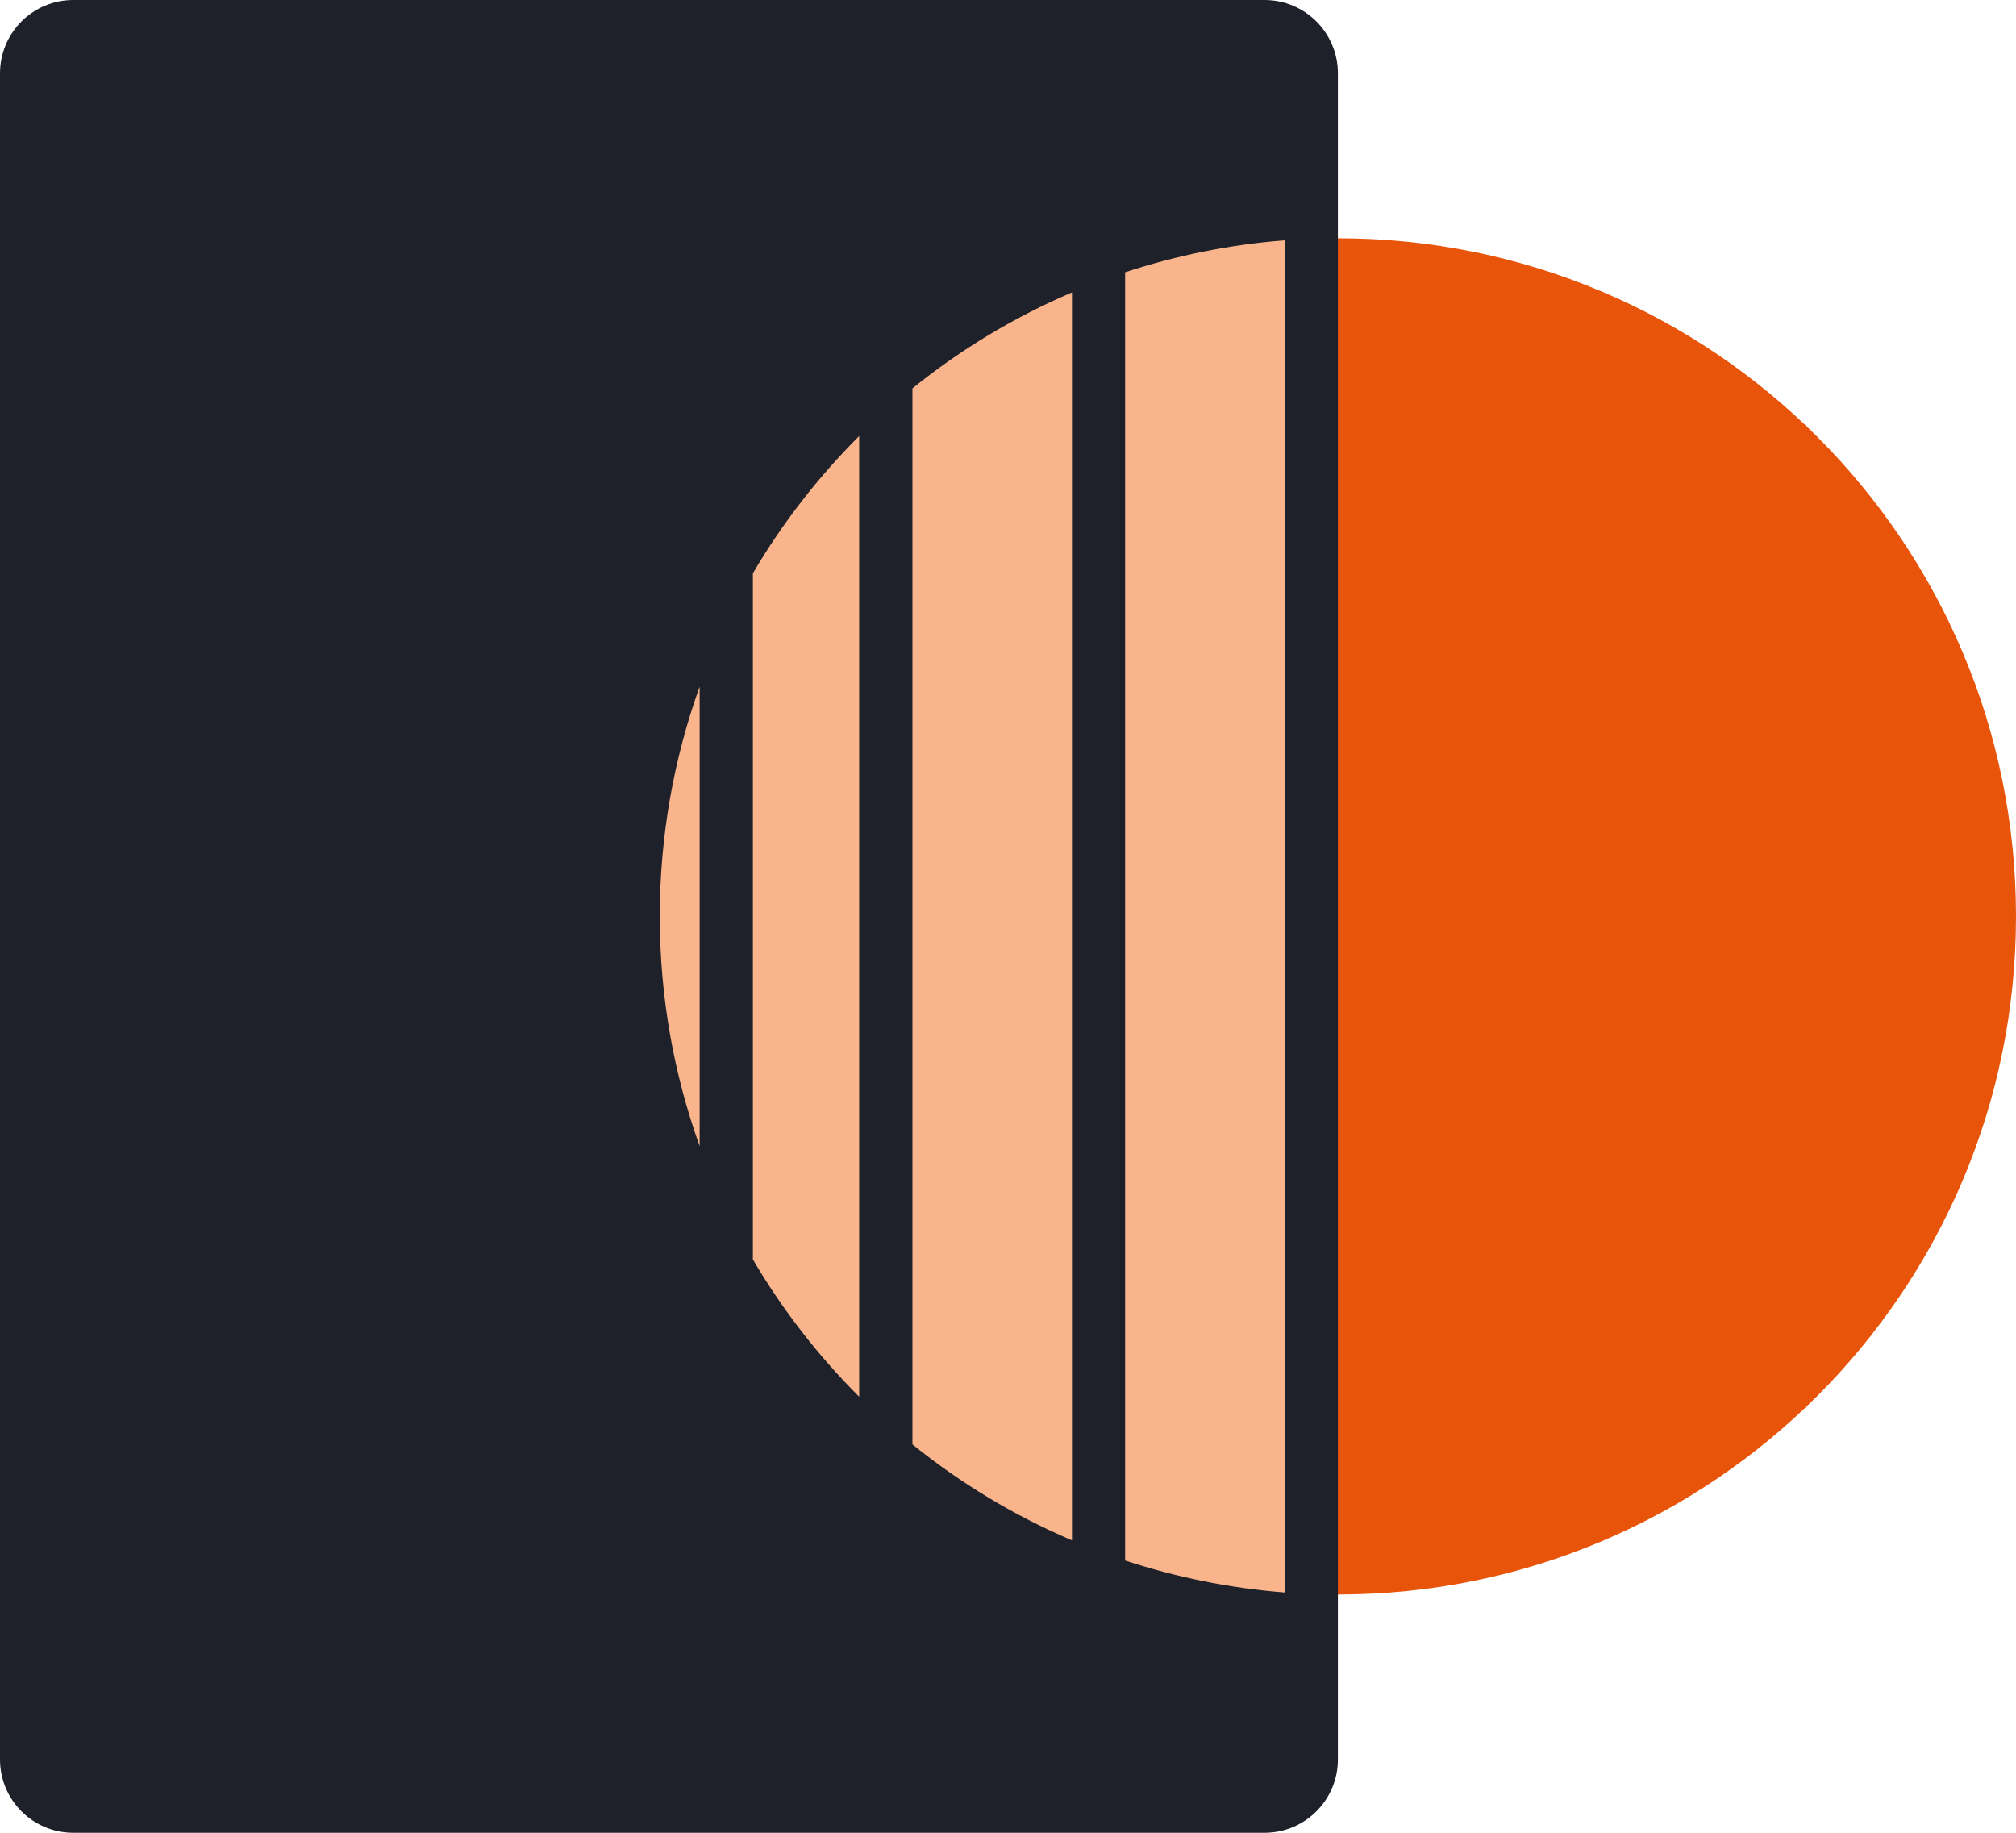
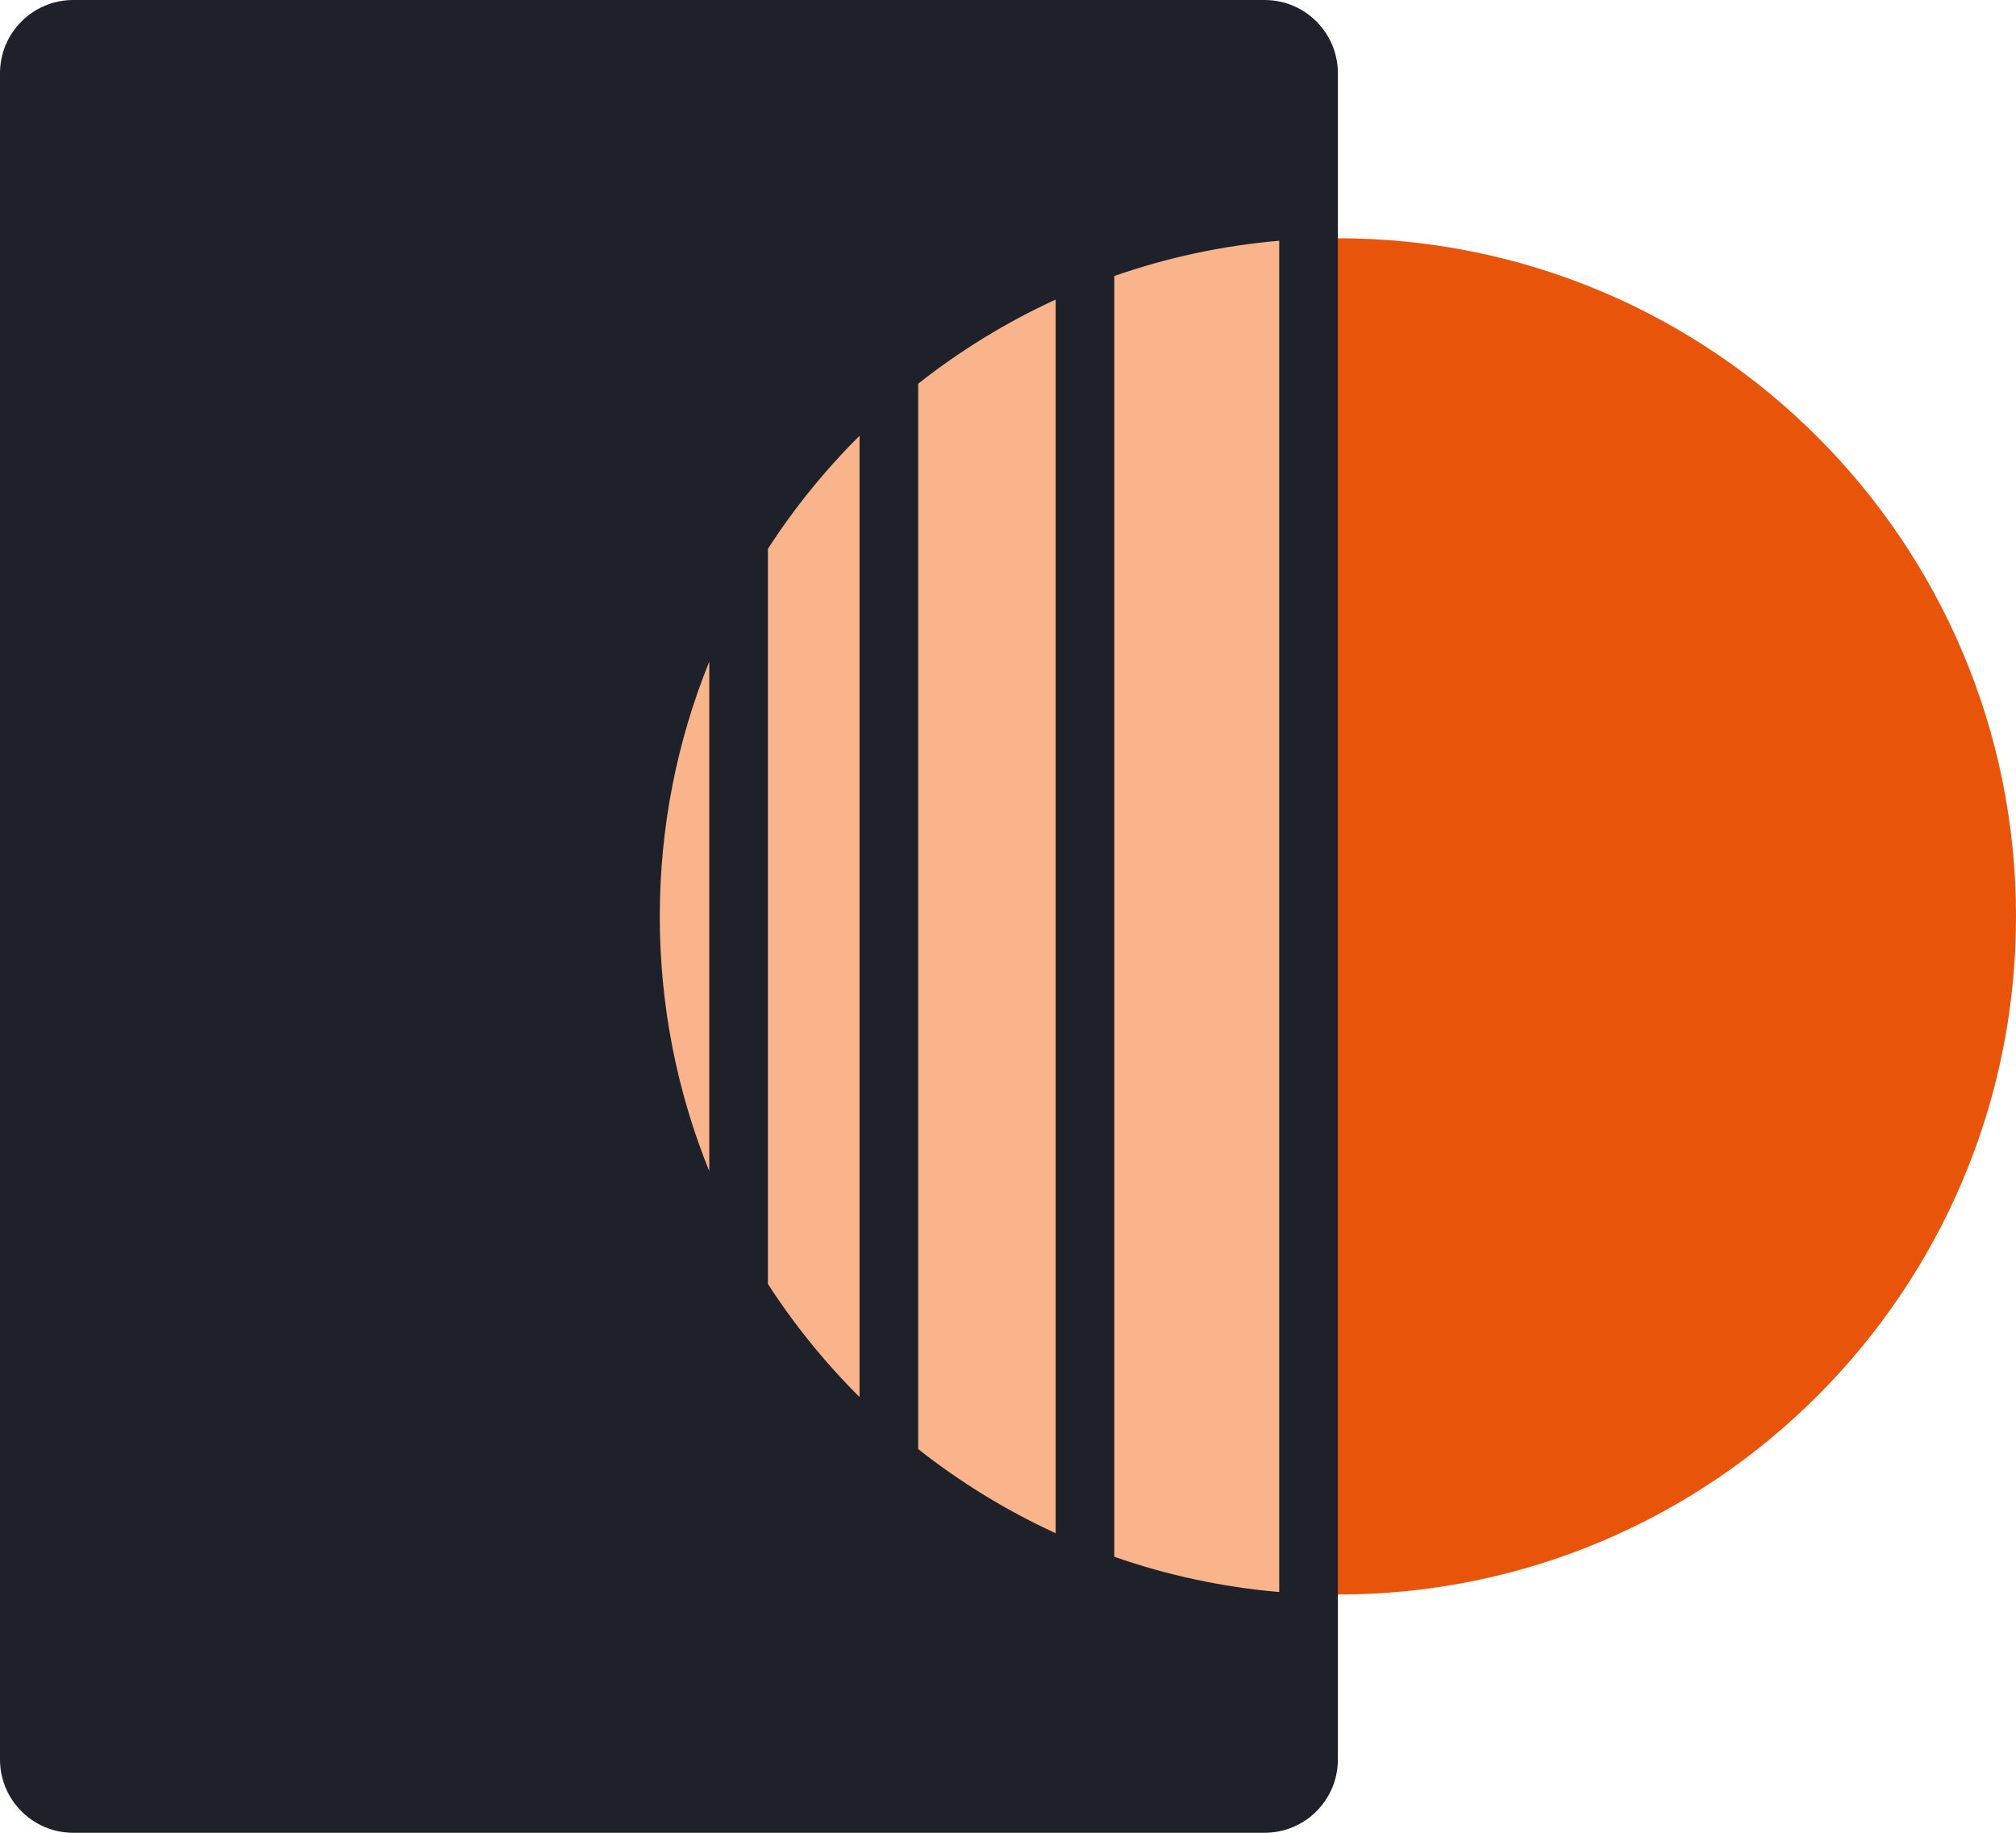
<svg xmlns="http://www.w3.org/2000/svg" width="220.00" height="200" viewBox="0 0 220.00 200" role="img" aria-label="Atlantic Sun Control symbol">
  <path fill="#E8540A" d="M220 100C220 140.87 186.87 174 146 174C105.13 174 72 140.87 72 100C72 59.13 105.13 26 146 26C186.87 26 220 59.13 220 100Z" />
  <path fill="#1E2129" d="M8 0H138C142.42 0 146 3.58 146 8V192C146 196.42 142.42 200 138 200H8C3.58 200 0 196.42 0 192V8C0 3.58 3.58 0 8 0Z" />
-   <path fill="#F9B48C" d="M140.2 173.78C134.16 173.31 128.33 172.11 122.78 170.29V29.71C128.33 27.89 134.16 26.69 140.2 26.22V173.78ZM116.98 168.09C110.68 165.4 104.83 161.87 99.57 157.62V42.38C104.83 38.13 110.68 34.6 116.98 31.91V168.09ZM93.76 152.42C89.29 147.95 85.38 142.92 82.16 137.44V62.56C85.38 57.08 89.29 52.05 93.76 47.58V152.42ZM76.35 74.93V125.07C73.54 117.24 72 108.8 72 100C72 91.2 73.54 82.76 76.35 74.93Z" />
+   <path fill="#F9B48C" d="M139.6 173.73C133.35 173.19 127.31 171.88 121.6 169.88V30.12C127.31 28.12 133.35 26.81 139.6 26.27V173.73ZM115.2 167.31C109.82 164.84 104.79 161.75 100.2 158.13V41.87C104.79 38.25 109.82 35.16 115.2 32.69V167.31ZM93.8 152.45C90.04 148.71 86.69 144.58 83.8 140.11V59.89C86.69 55.42 90.04 51.29 93.8 47.55V152.45ZM77.4 72.2V127.8C73.92 119.22 72 109.83 72 100C72 90.17 73.92 80.78 77.4 72.2Z" />
</svg>
